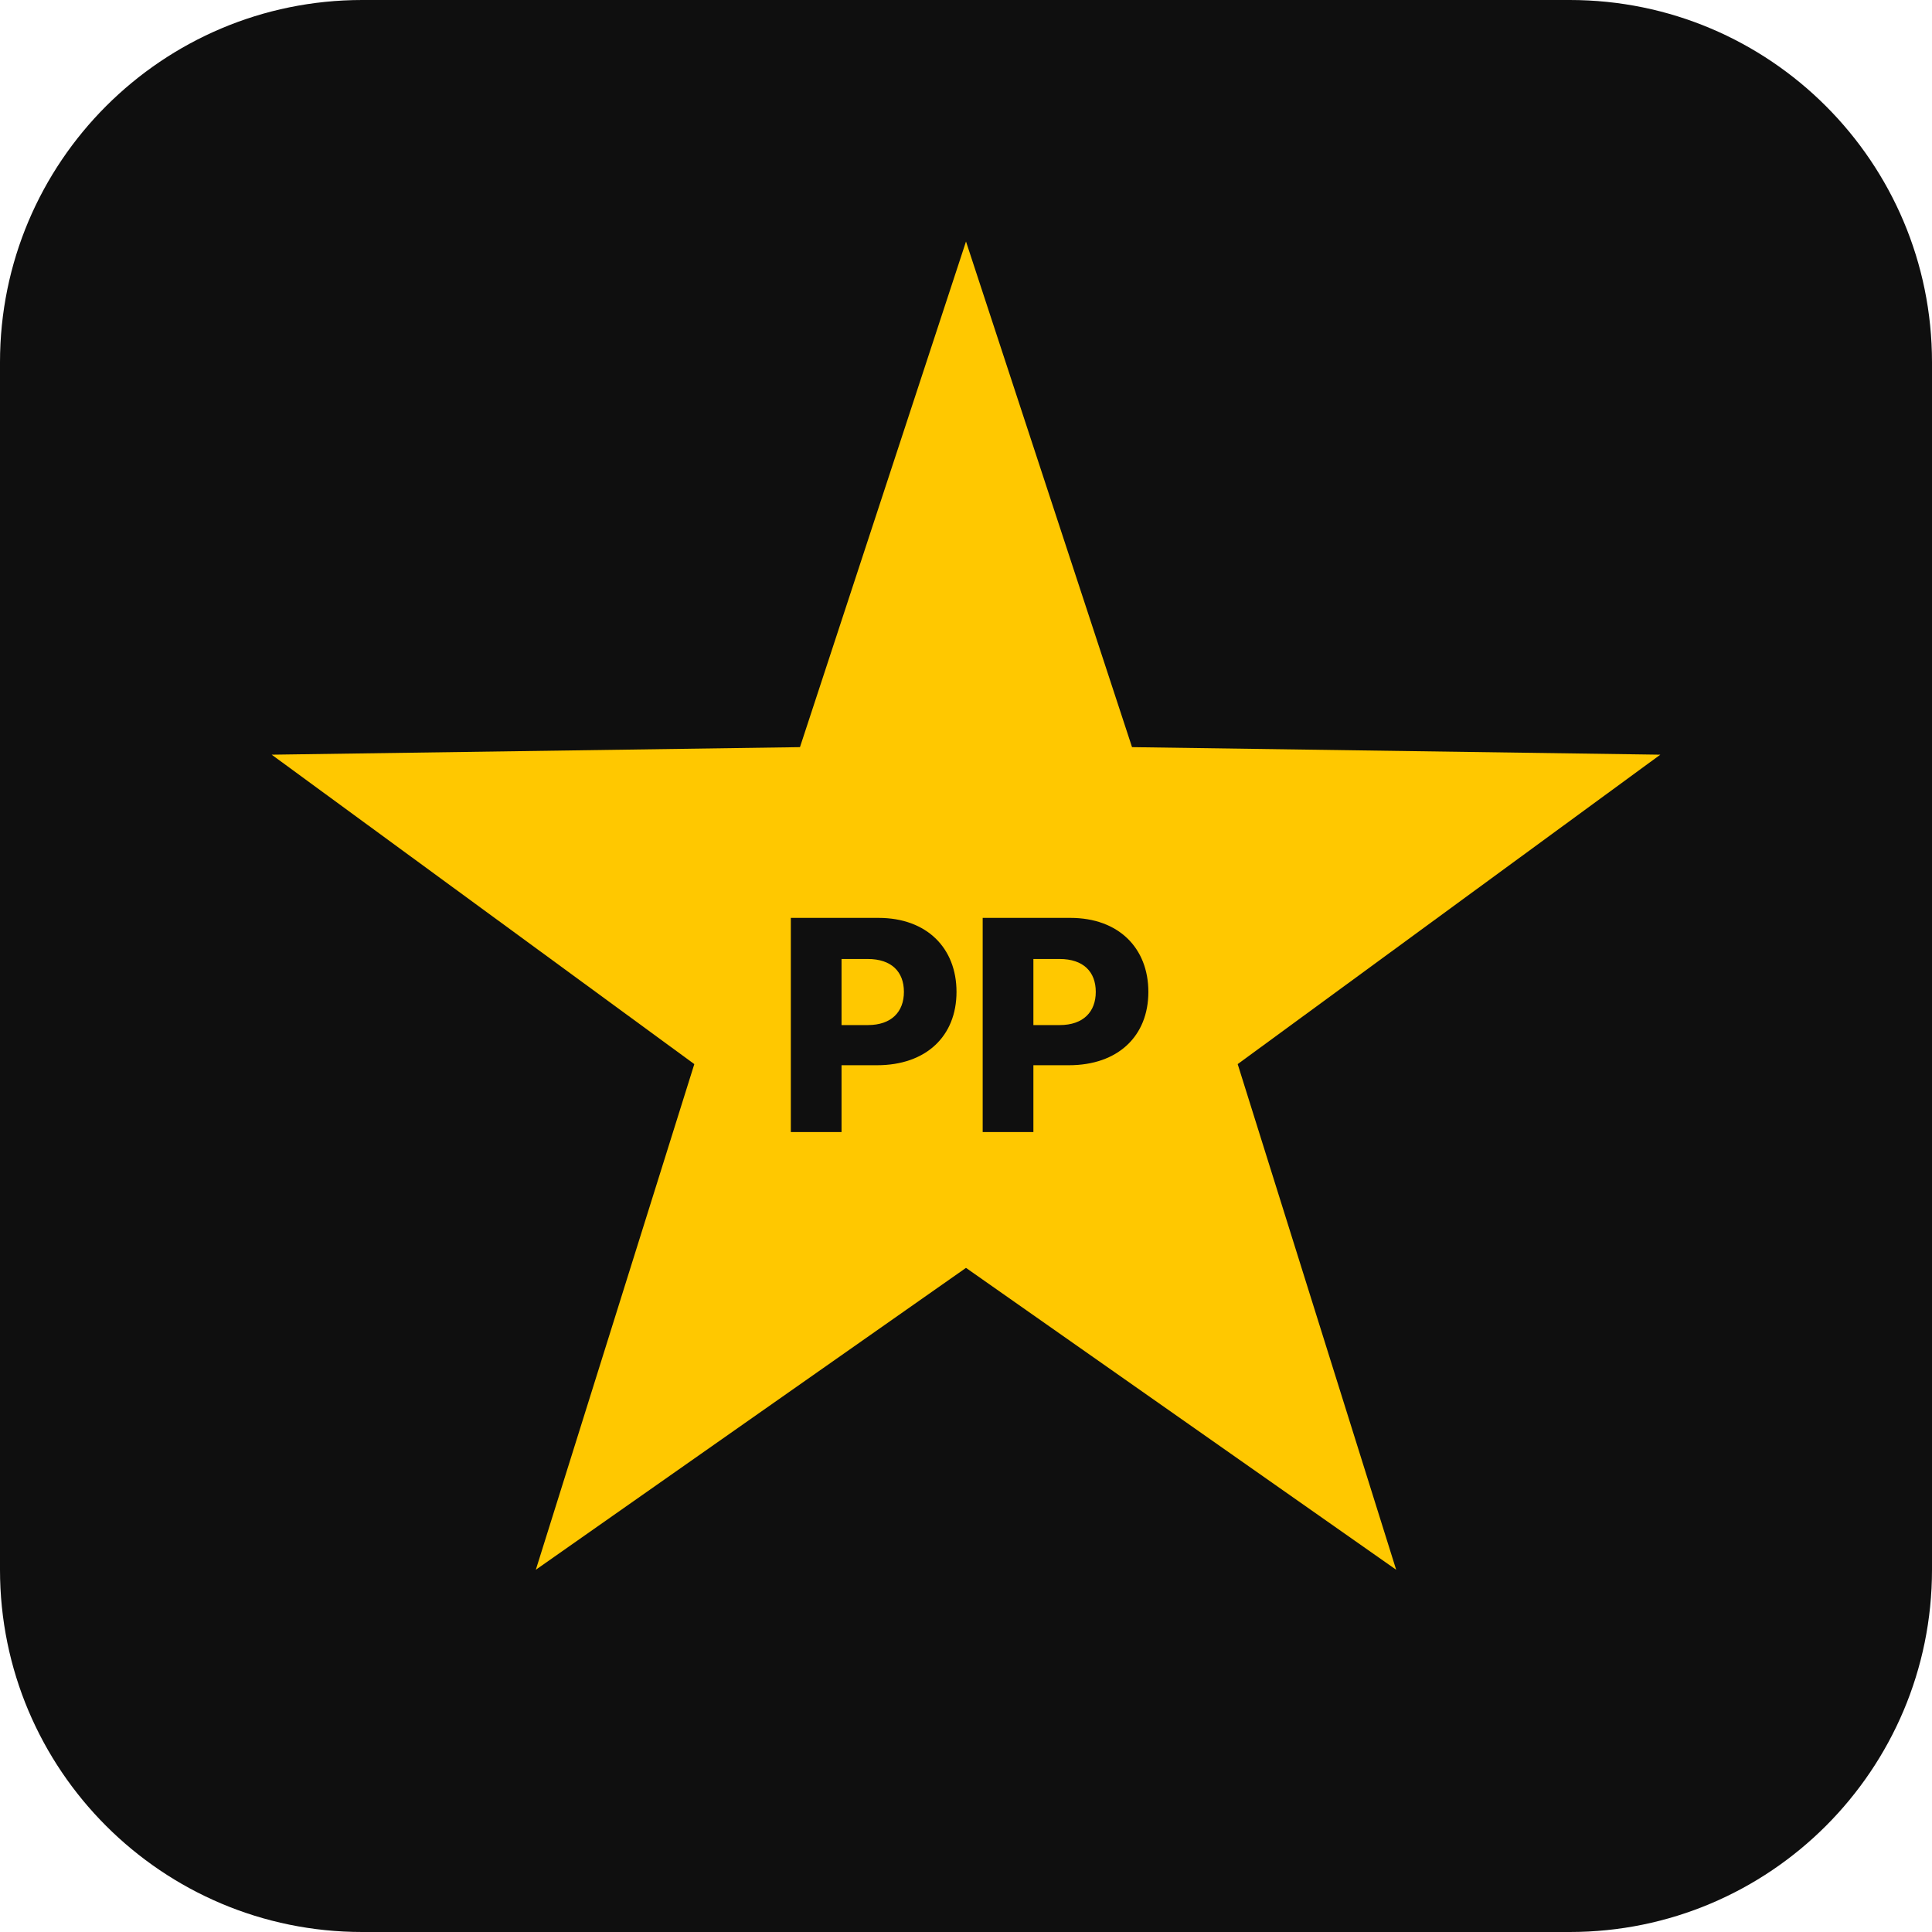
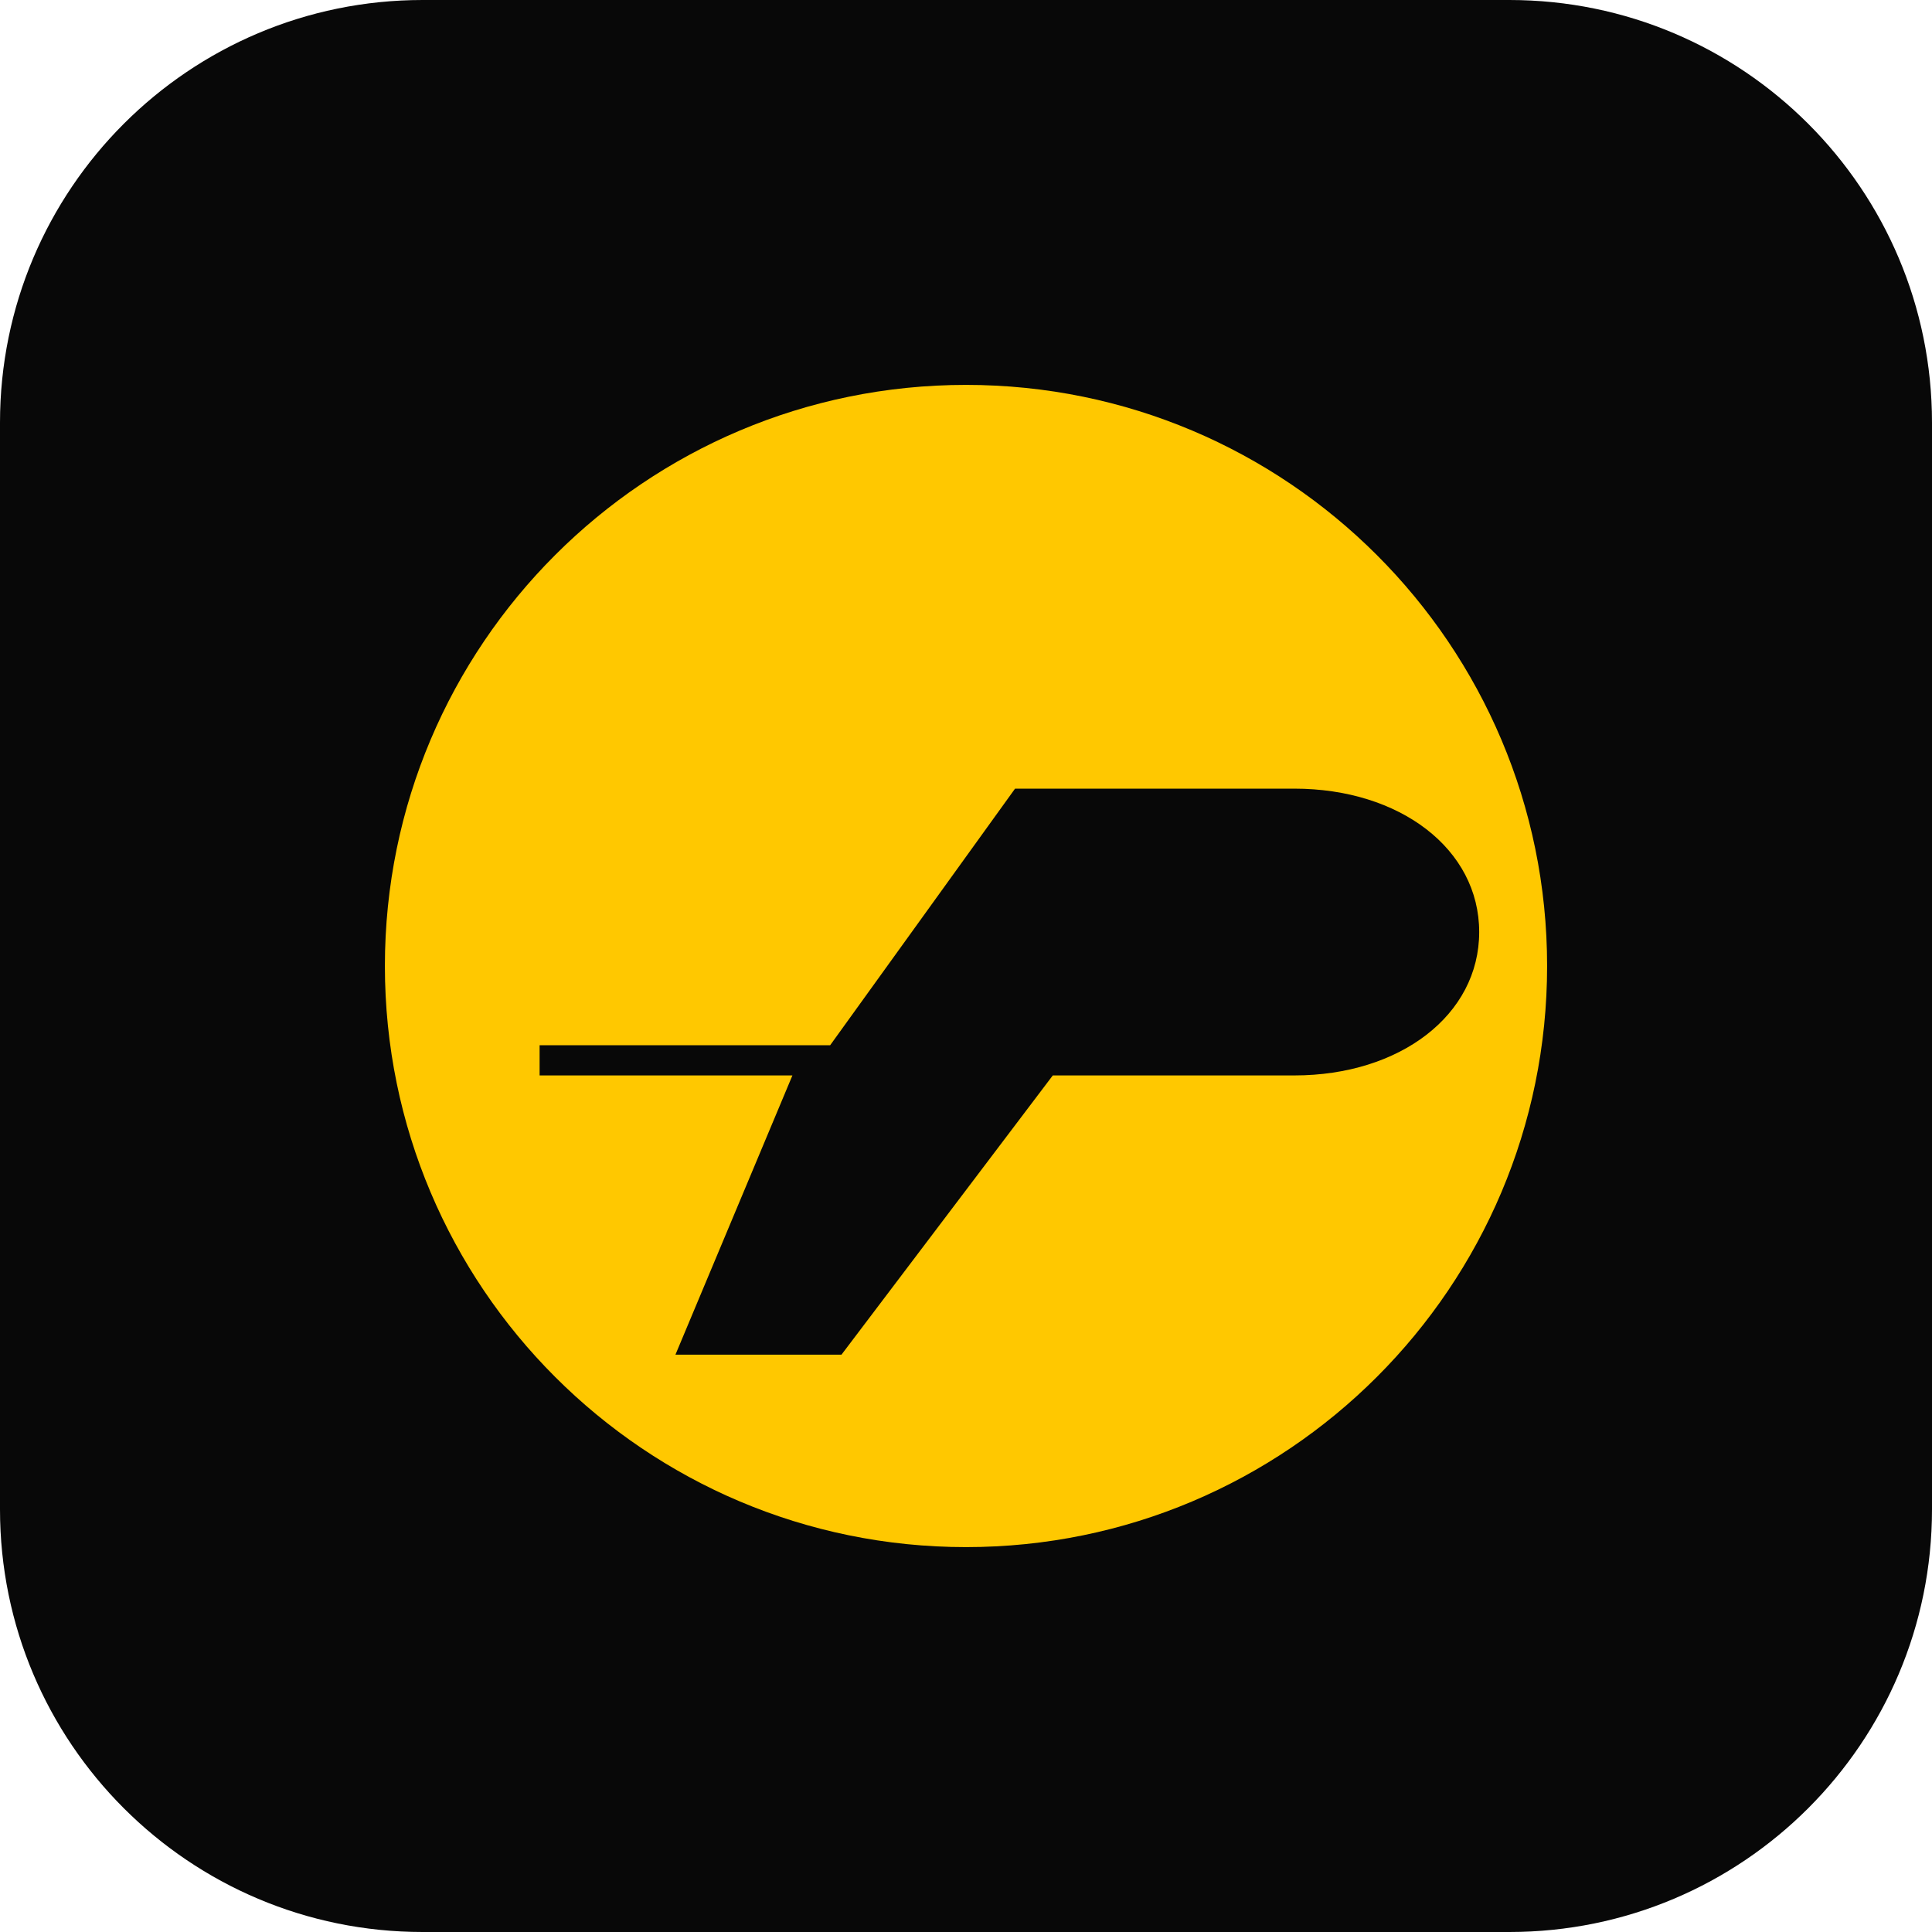
<svg xmlns="http://www.w3.org/2000/svg" viewBox="0 0 512 512">
-   <rect width="512" height="512" rx="96" fill="#0f0f0f" />
-   <path d="M256 64l44 134 140 2-112 82 42 134-114-80-114 80 42-134-112-82 140-2z" fill="#FFC800" />
-   <text x="256" y="300" text-anchor="middle" font-family="Inter,Arial,sans-serif" font-size="78" font-weight="800" fill="#0f0f0f">PP</text>
+   <rect width="512" height="512" rx="112" fill="#080808" />
+   <circle cx="256" cy="256" r="154" fill="#FFC800" />
+   <path d="M143 277h77l49-68h74c28 0 49 16 49 38s-21 38-49 38h-64l-56 74h-44l31-74h-67v-8Z" fill="#080808" />
</svg>
